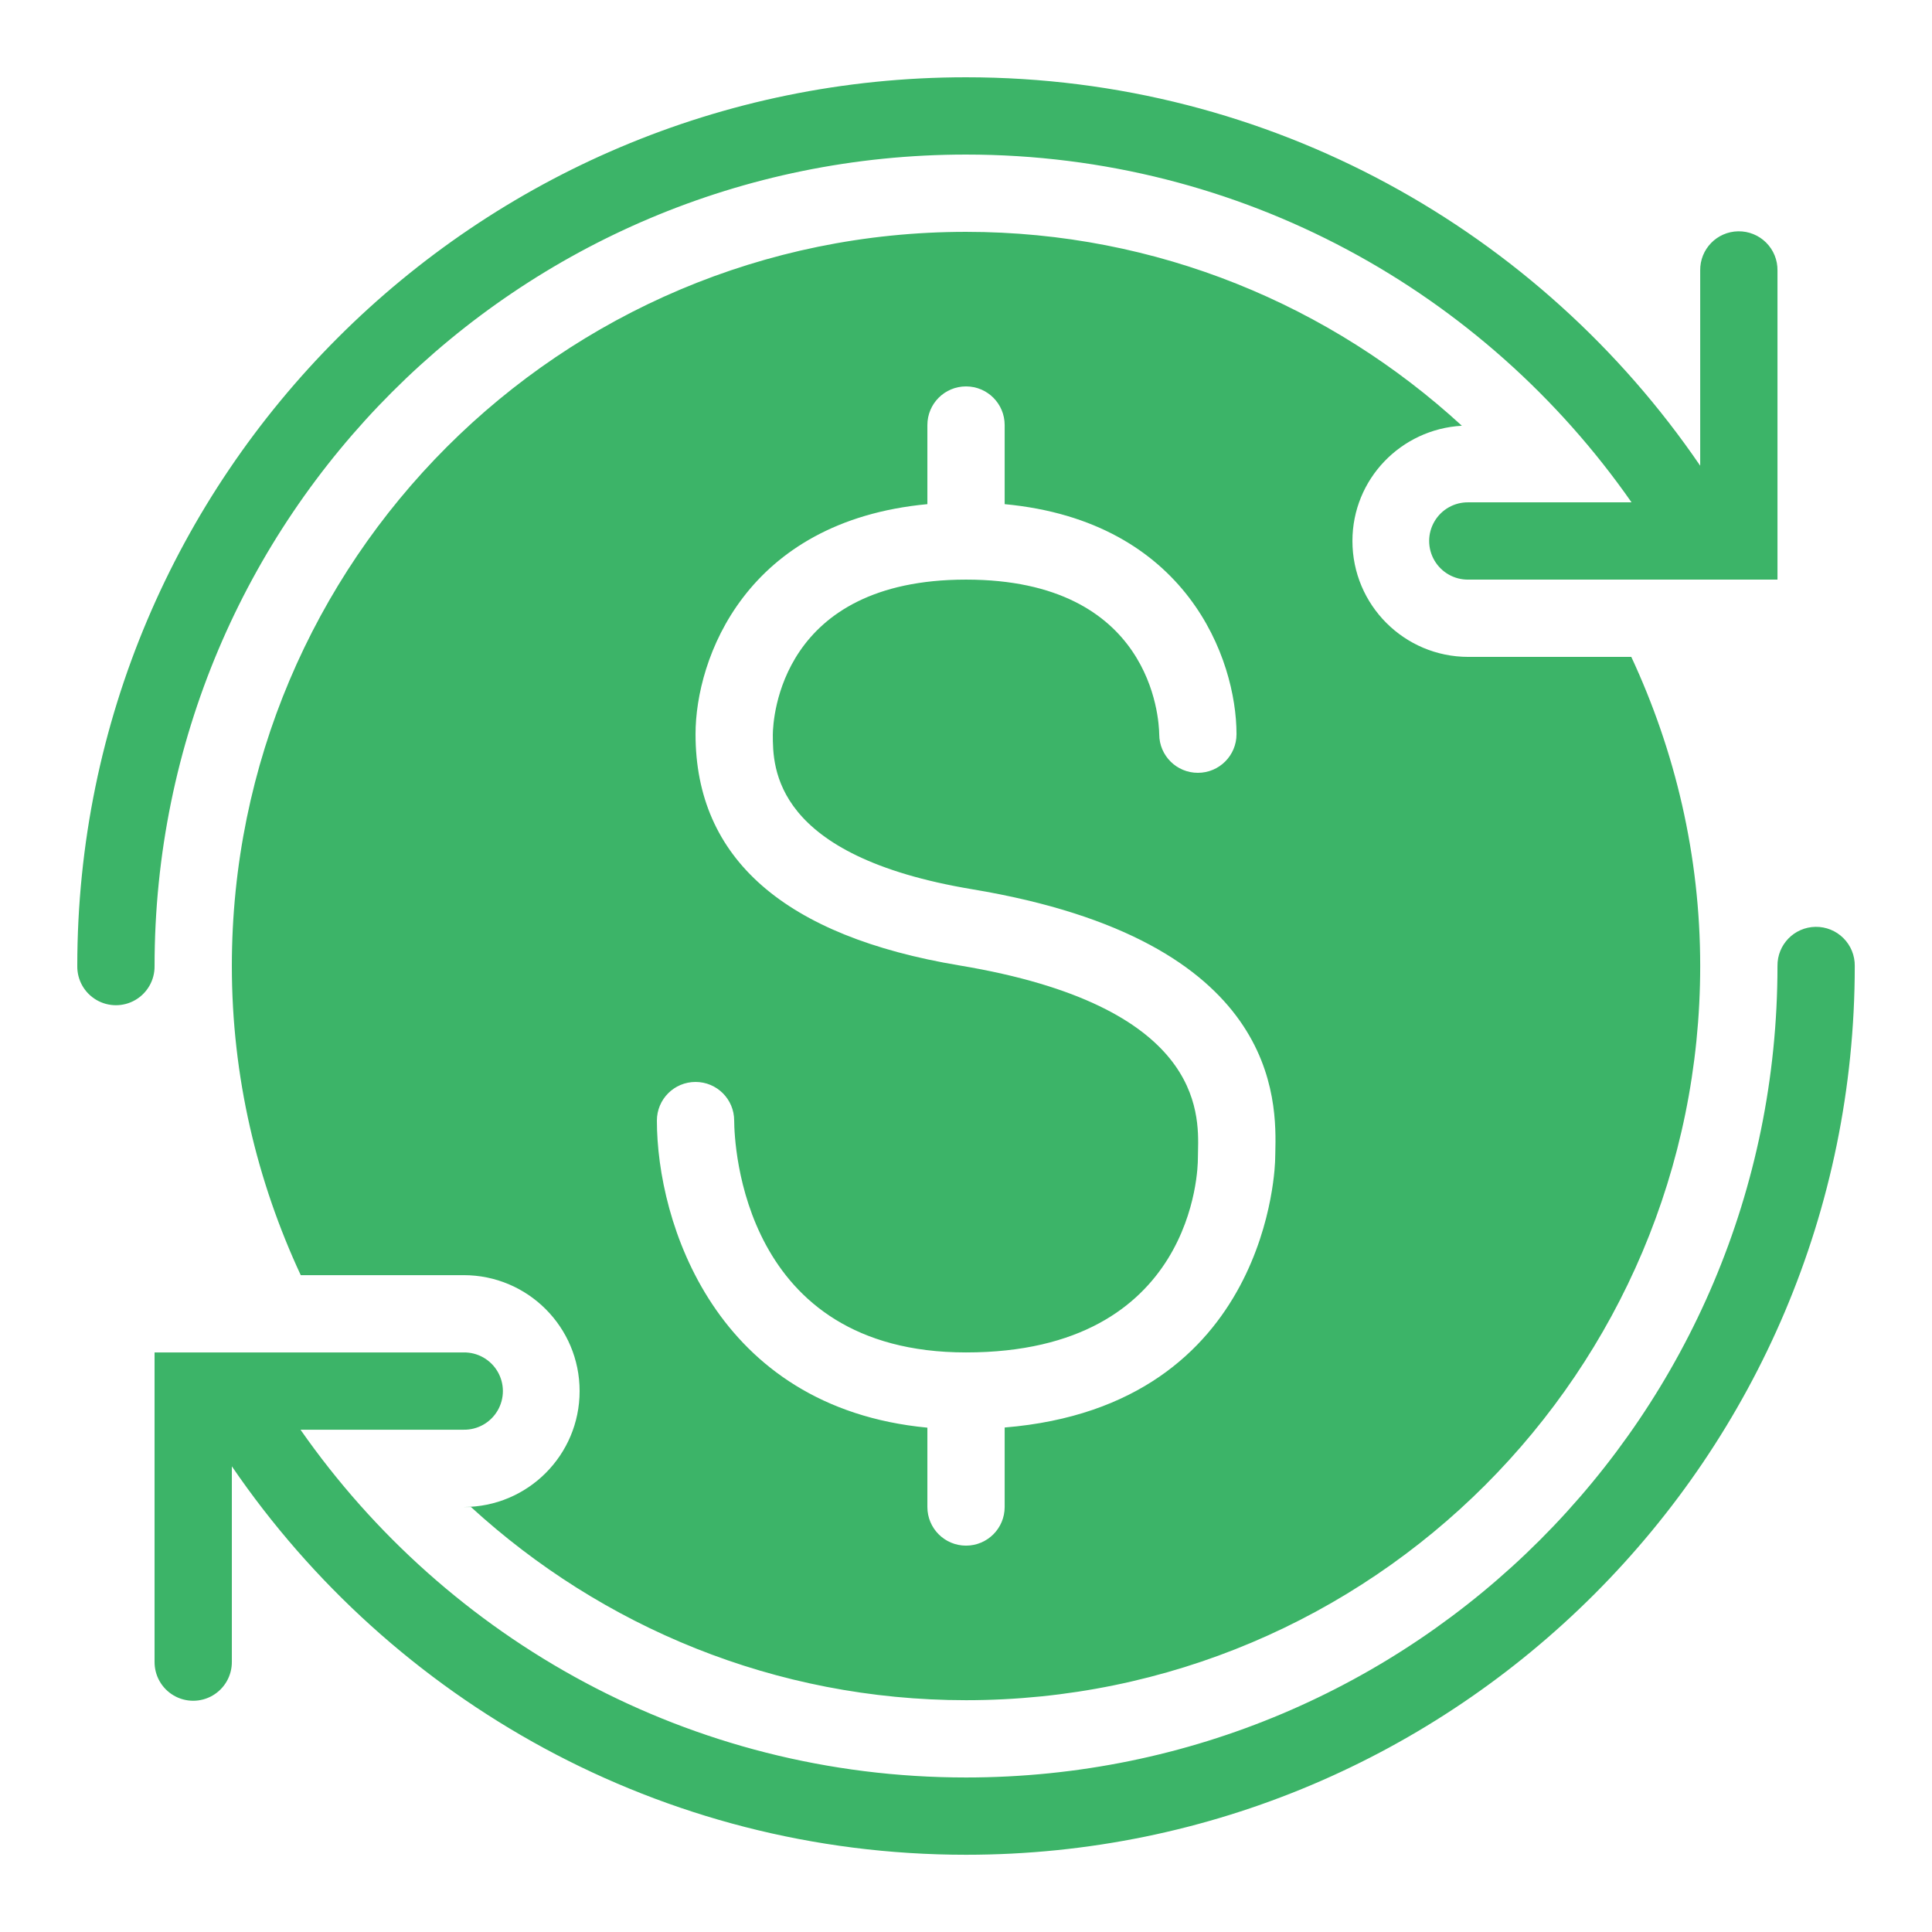
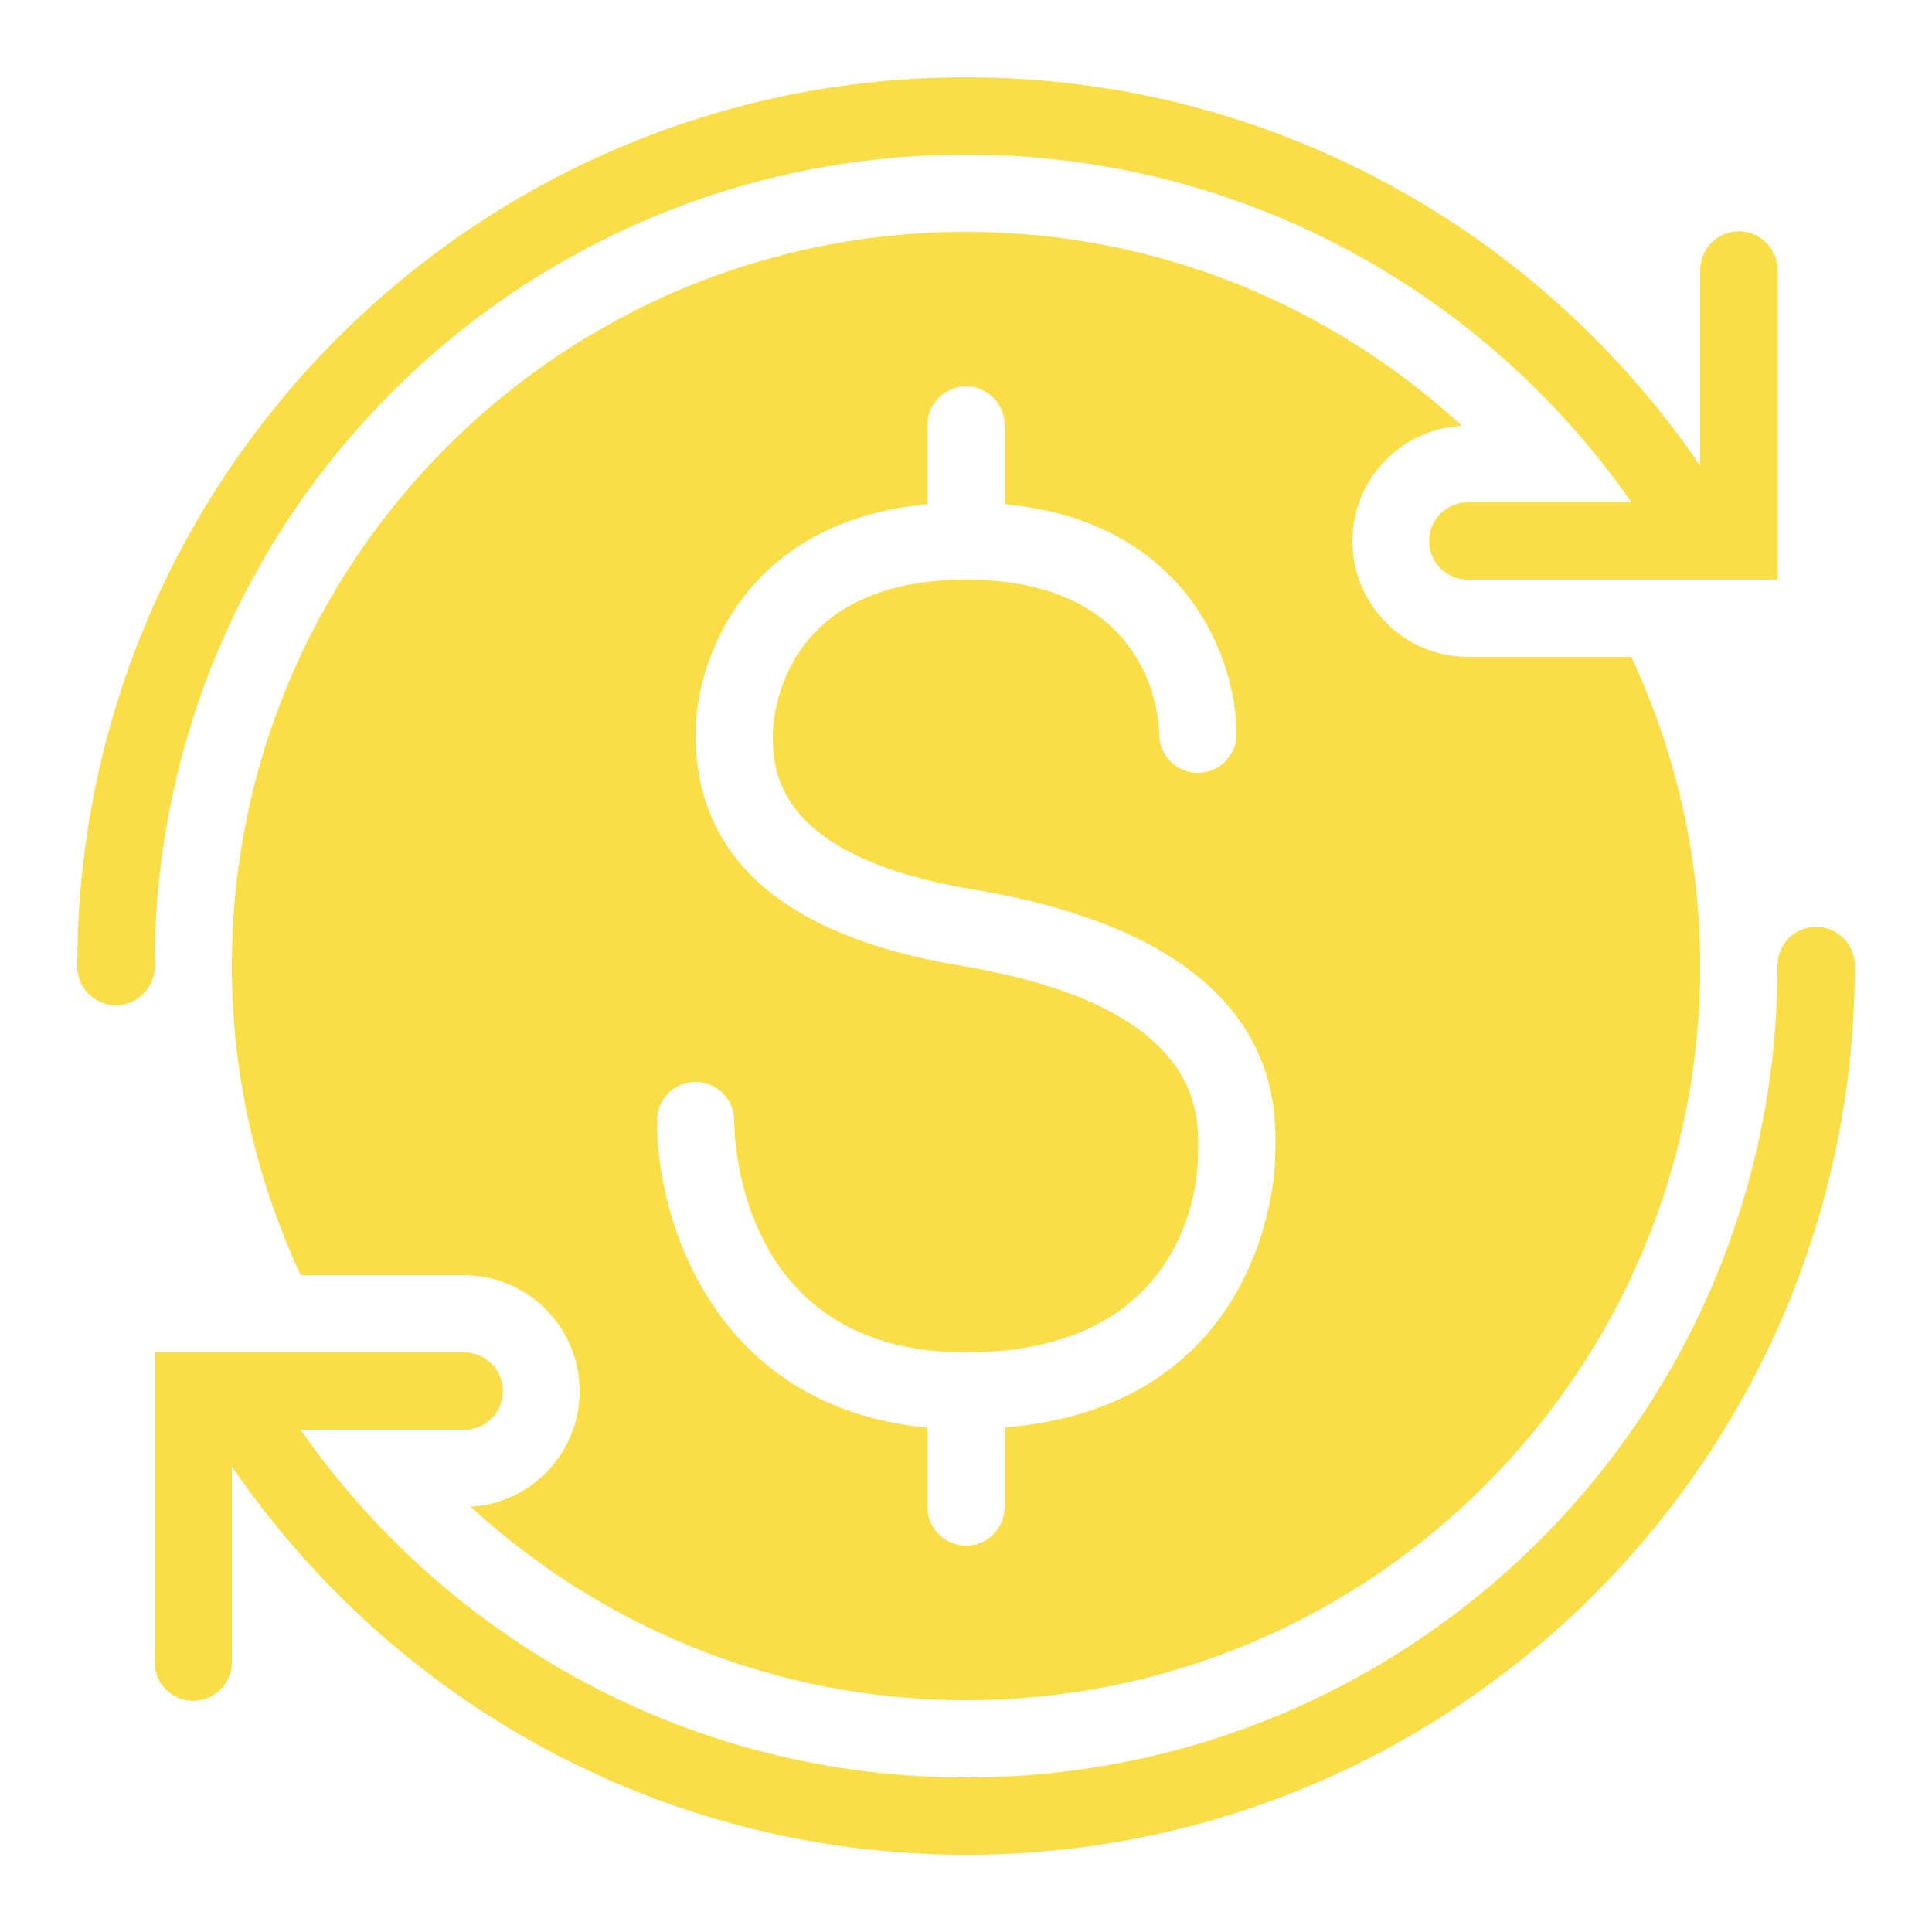
<svg xmlns="http://www.w3.org/2000/svg" viewBox="0,0,255.994,255.994" width="50px" height="50px">
-   <g fill="#3cb468" fill-rule="nonzero" stroke="none" stroke-width="1" stroke-linecap="butt" stroke-linejoin="miter" stroke-miterlimit="10" stroke-dasharray="" stroke-dashoffset="0" font-family="none" font-weight="none" font-size="none" text-anchor="none" style="mix-blend-mode: normal">
+   <g fill="#fbdd47" fill-rule="nonzero" stroke="none" stroke-width="1" stroke-linecap="butt" stroke-linejoin="miter" stroke-miterlimit="10" stroke-dasharray="" stroke-dashoffset="0" font-family="none" font-weight="none" font-size="none" text-anchor="none" style="mix-blend-mode: normal">
    <g transform="scale(5.12,5.12)">
      <path d="M25,2c-12.69,0 -23,10.31 -23,23c-0.005,0.361 0.184,0.696 0.496,0.878c0.311,0.182 0.697,0.182 1.008,0c0.311,-0.182 0.501,-0.517 0.496,-0.878c0,-11.61 9.39,-21 21,-21c7.14,0 13.428,3.563 17.223,9h-4.223c-0.361,-0.005 -0.696,0.184 -0.878,0.496c-0.182,0.311 -0.182,0.697 0,1.008c0.182,0.311 0.517,0.501 0.878,0.496h8v-8c0.004,-0.27 -0.102,-0.531 -0.294,-0.722c-0.191,-0.191 -0.452,-0.296 -0.722,-0.292c-0.552,0.009 -0.992,0.462 -0.984,1.014v5.053c-4.141,-6.066 -11.108,-10.053 -19,-10.053zM25,6c-10.493,0 -19,8.507 -19,19c0,2.862 0.65,5.566 1.783,8h4.217c1.657,0 3,1.343 3,3c0,1.657 -1.343,3 -3,3h0.188c3.38,3.095 7.869,5 12.812,5c10.493,0 19,-8.507 19,-19c0,-2.862 -0.65,-5.566 -1.783,-8h-4.217c-1.657,0 -3,-1.343 -3,-3c0,-1.599 1.255,-2.893 2.832,-2.982c-3.382,-3.106 -7.878,-5.018 -12.832,-5.018zM25,10c0.553,0 1,0.447 1,1v2.047c4.716,0.443 6,4.009 6,5.953c0,0.553 -0.447,1 -1,1c-0.551,0 -0.997,-0.444 -1,-0.994c-0.006,-0.416 -0.196,-4.006 -5,-4.006c-4.809,0 -4.995,3.598 -5,4.008c0,0.855 0,3.145 5.164,4.006c7.969,1.328 7.872,5.467 7.84,6.828l-0.004,0.158c0,0.067 -0.102,6.376 -7,6.943v2.057c0,0.553 -0.447,1 -1,1c-0.553,0 -1,-0.447 -1,-1v-2.053c-5.502,-0.523 -7,-5.333 -7,-7.947c0,-0.553 0.447,-1 1,-1c0.553,0 1,0.447 1,1c0.004,0.611 0.205,6 6,6c5.932,0 6,-4.796 6,-5l0.004,-0.205c0.024,-1.03 0.089,-3.766 -6.168,-4.809c-4.536,-0.756 -6.836,-2.769 -6.836,-5.986c0,-1.944 1.284,-5.511 6,-5.953v-2.047c0,-0.553 0.447,-1 1,-1zM46.984,23.986c-0.552,0.009 -0.992,0.462 -0.984,1.014c0,11.61 -9.39,21 -21,21c-7.14,0 -13.428,-3.563 -17.223,-9h4.223c0.361,0.005 0.696,-0.184 0.878,-0.496c0.182,-0.311 0.182,-0.697 0,-1.008c-0.182,-0.311 -0.517,-0.501 -0.878,-0.496h-8v8c-0.005,0.361 0.184,0.696 0.496,0.878c0.311,0.182 0.697,0.182 1.008,0c0.311,-0.182 0.501,-0.517 0.496,-0.878v-5.053c4.141,6.066 11.108,10.053 19,10.053c12.69,0 23,-10.31 23,-23c0.004,-0.27 -0.102,-0.531 -0.294,-0.722c-0.191,-0.191 -0.452,-0.296 -0.722,-0.292z" />
    </g>
  </g>
</svg>
